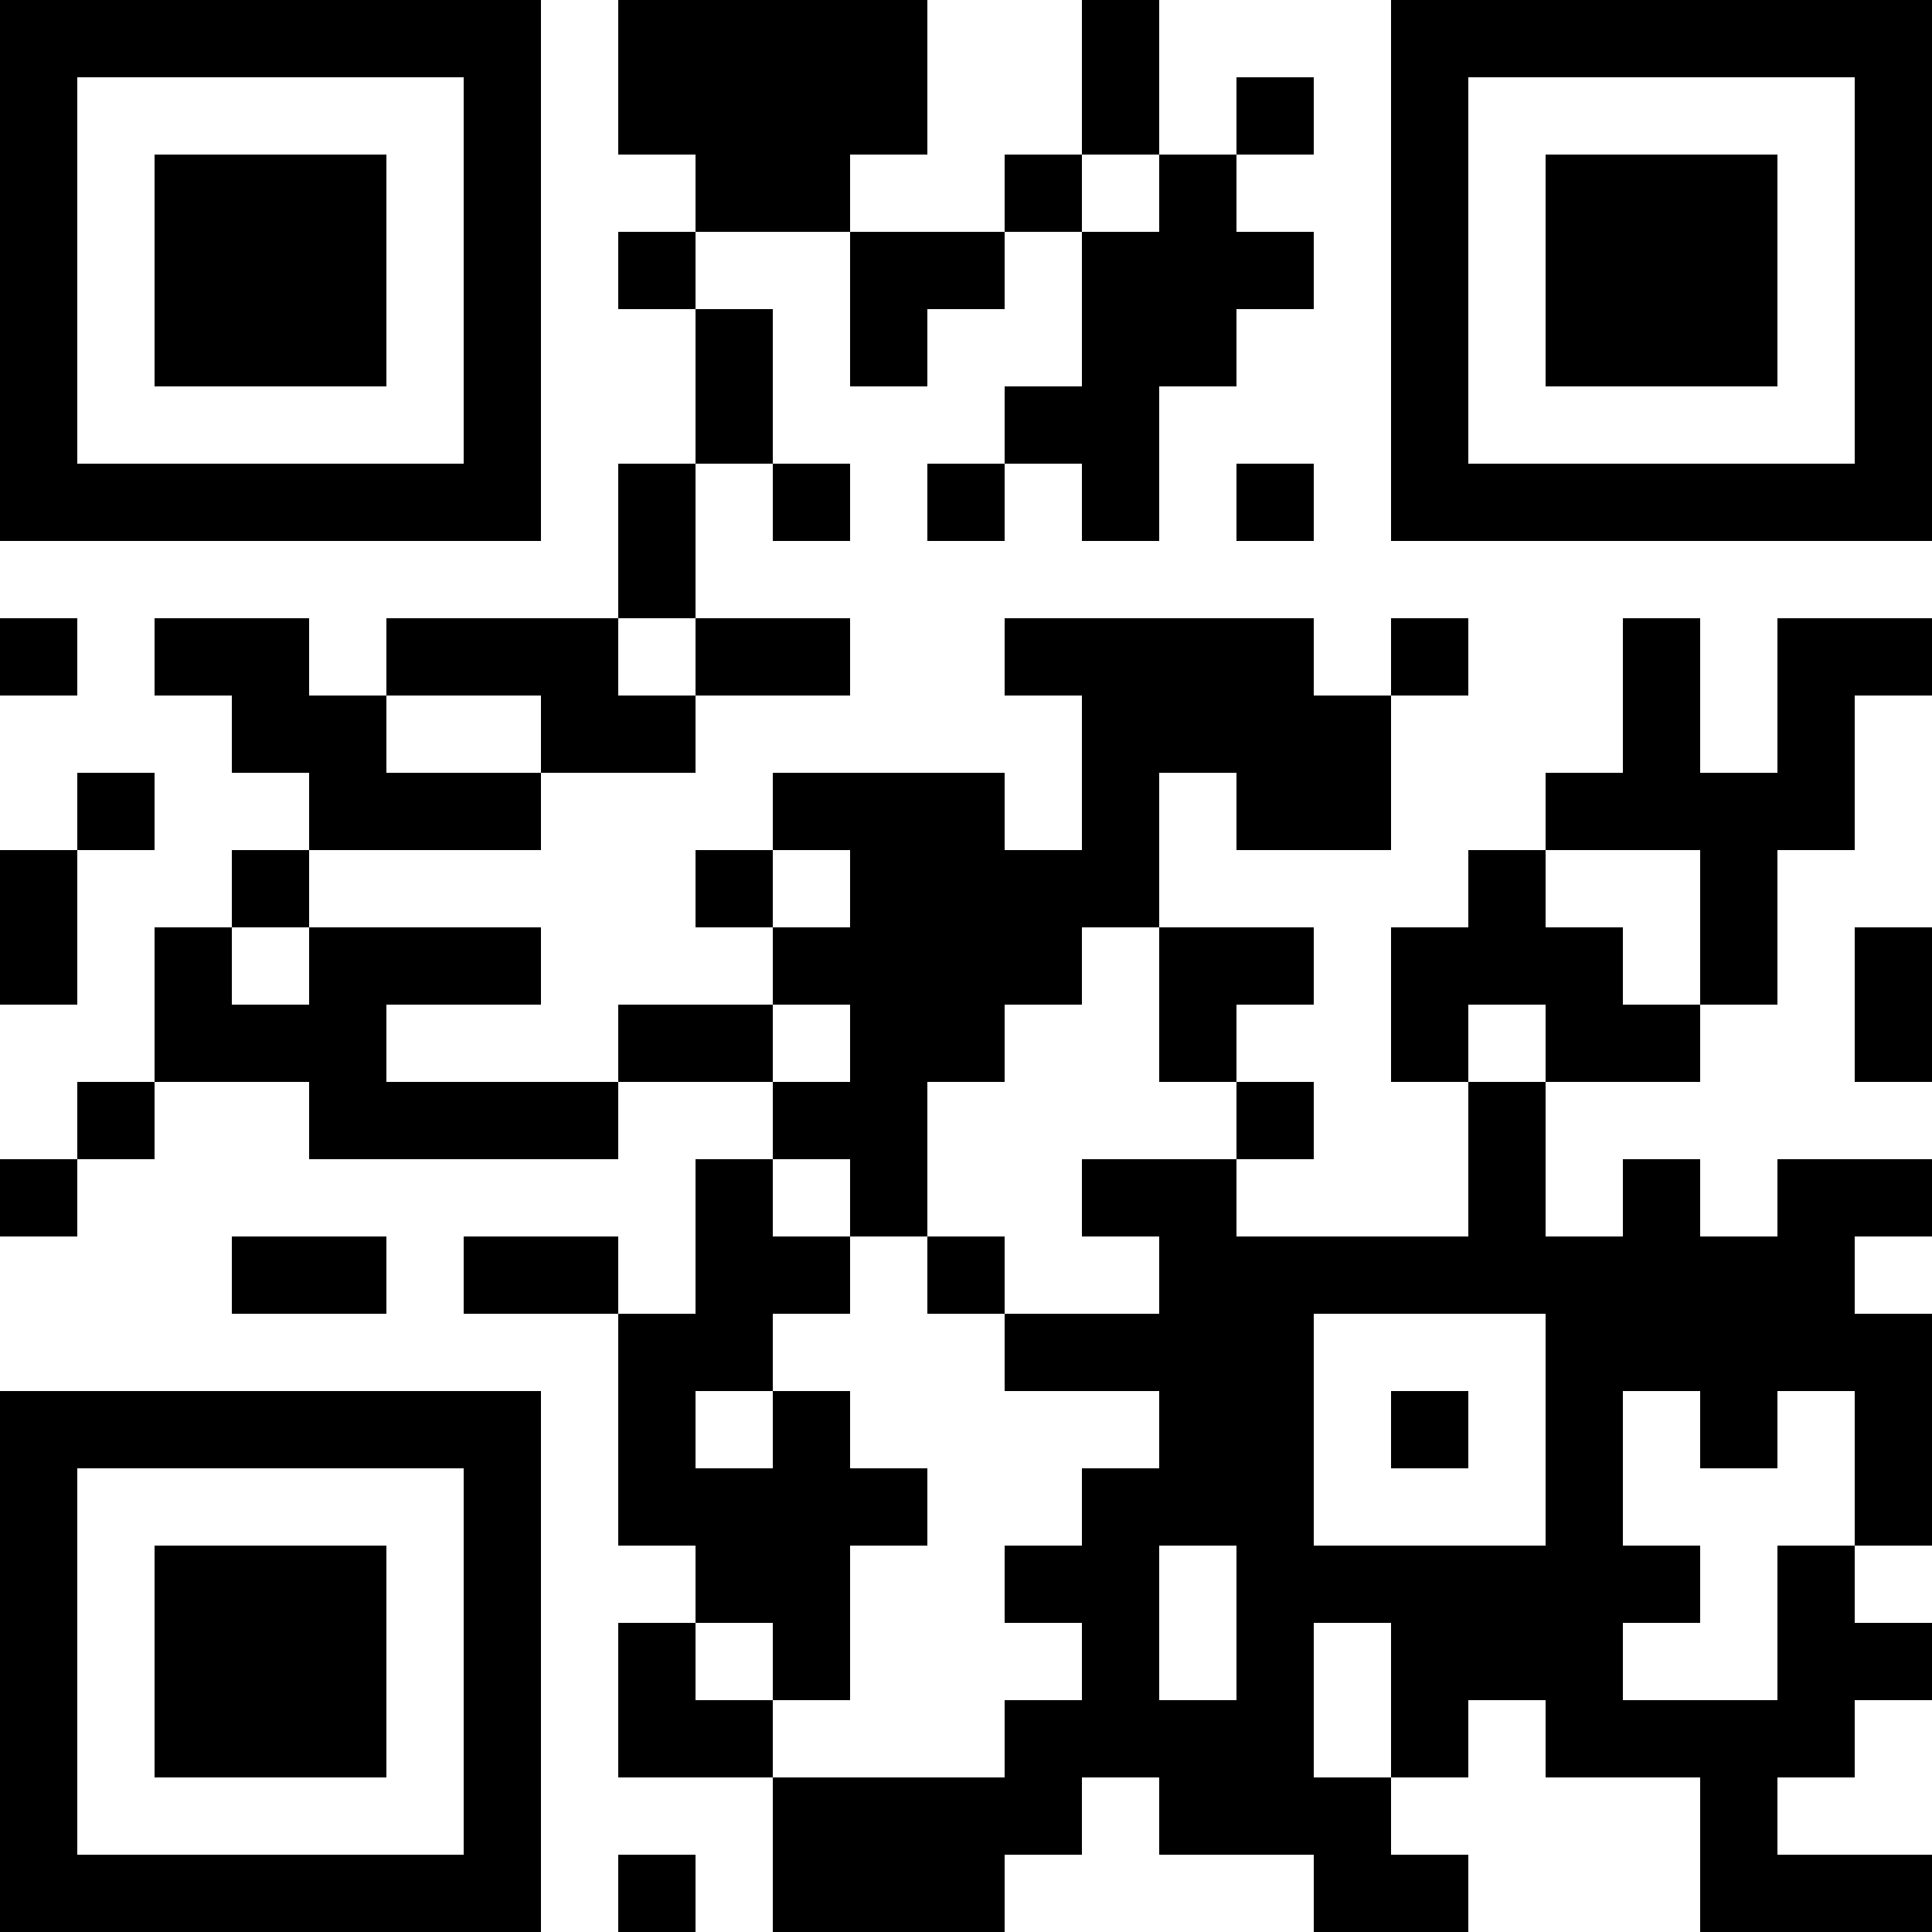
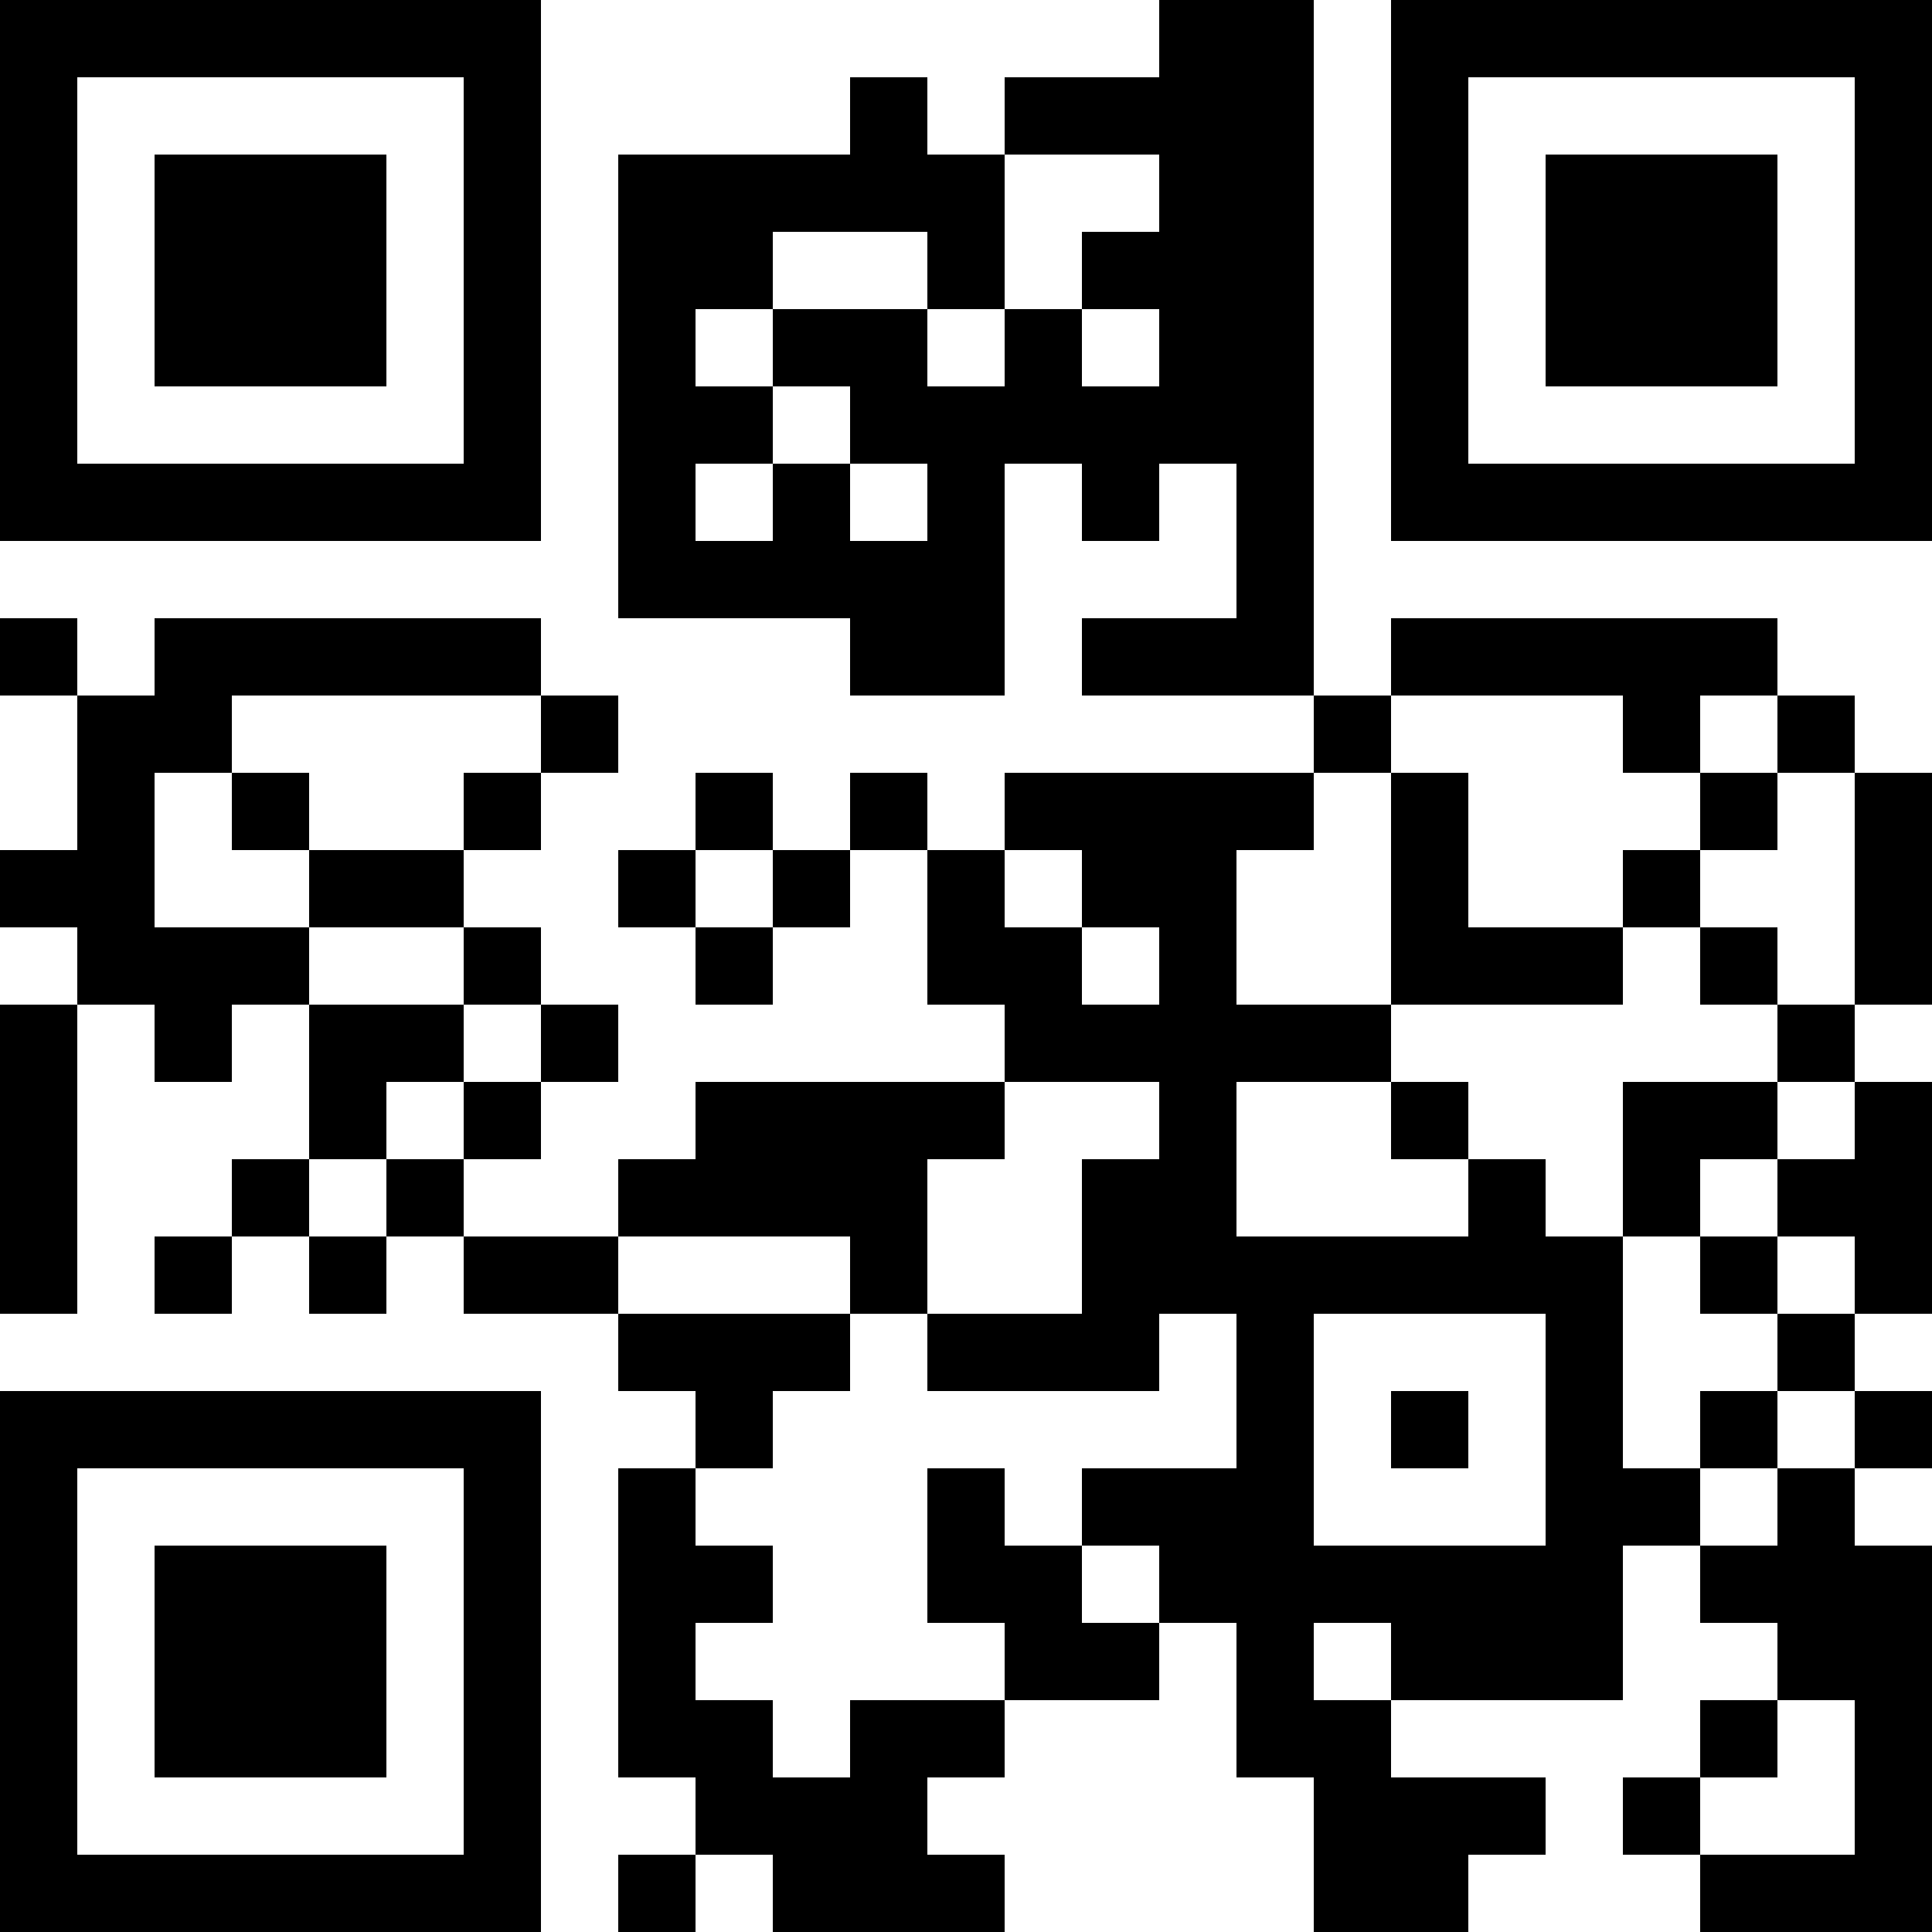
<svg xmlns="http://www.w3.org/2000/svg" version="1.1" width="200" height="200" viewBox="0 0 200 200">
  <rect x="0" y="0" width="200" height="200" fill="#ffffff" />
  <g transform="scale(8)">
    <g transform="translate(0,0)">
-       <path fill-rule="evenodd" d="M8 0L8 2L9 2L9 3L8 3L8 4L9 4L9 6L8 6L8 8L5 8L5 9L4 9L4 8L2 8L2 9L3 9L3 10L4 10L4 11L3 11L3 12L2 12L2 14L1 14L1 15L0 15L0 16L1 16L1 15L2 15L2 14L4 14L4 15L8 15L8 14L10 14L10 15L9 15L9 17L8 17L8 16L6 16L6 17L8 17L8 20L9 20L9 21L8 21L8 23L10 23L10 25L13 25L13 24L14 24L14 23L15 23L15 24L17 24L17 25L19 25L19 24L18 24L18 23L19 23L19 22L20 22L20 23L22 23L22 25L25 25L25 24L23 24L23 23L24 23L24 22L25 22L25 21L24 21L24 20L25 20L25 17L24 17L24 16L25 16L25 15L23 15L23 16L22 16L22 15L21 15L21 16L20 16L20 14L22 14L22 13L23 13L23 11L24 11L24 9L25 9L25 8L23 8L23 10L22 10L22 8L21 8L21 10L20 10L20 11L19 11L19 12L18 12L18 14L19 14L19 16L16 16L16 15L17 15L17 14L16 14L16 13L17 13L17 12L15 12L15 10L16 10L16 11L18 11L18 9L19 9L19 8L18 8L18 9L17 9L17 8L13 8L13 9L14 9L14 11L13 11L13 10L10 10L10 11L9 11L9 12L10 12L10 13L8 13L8 14L5 14L5 13L7 13L7 12L4 12L4 11L7 11L7 10L9 10L9 9L11 9L11 8L9 8L9 6L10 6L10 7L11 7L11 6L10 6L10 4L9 4L9 3L11 3L11 5L12 5L12 4L13 4L13 3L14 3L14 5L13 5L13 6L12 6L12 7L13 7L13 6L14 6L14 7L15 7L15 5L16 5L16 4L17 4L17 3L16 3L16 2L17 2L17 1L16 1L16 2L15 2L15 0L14 0L14 2L13 2L13 3L11 3L11 2L12 2L12 0ZM14 2L14 3L15 3L15 2ZM16 6L16 7L17 7L17 6ZM0 8L0 9L1 9L1 8ZM8 8L8 9L9 9L9 8ZM5 9L5 10L7 10L7 9ZM1 10L1 11L0 11L0 13L1 13L1 11L2 11L2 10ZM10 11L10 12L11 12L11 11ZM20 11L20 12L21 12L21 13L22 13L22 11ZM3 12L3 13L4 13L4 12ZM14 12L14 13L13 13L13 14L12 14L12 16L11 16L11 15L10 15L10 16L11 16L11 17L10 17L10 18L9 18L9 19L10 19L10 18L11 18L11 19L12 19L12 20L11 20L11 22L10 22L10 21L9 21L9 22L10 22L10 23L13 23L13 22L14 22L14 21L13 21L13 20L14 20L14 19L15 19L15 18L13 18L13 17L15 17L15 16L14 16L14 15L16 15L16 14L15 14L15 12ZM24 12L24 14L25 14L25 12ZM10 13L10 14L11 14L11 13ZM19 13L19 14L20 14L20 13ZM3 16L3 17L5 17L5 16ZM12 16L12 17L13 17L13 16ZM17 17L17 20L20 20L20 17ZM18 18L18 19L19 19L19 18ZM21 18L21 20L22 20L22 21L21 21L21 22L23 22L23 20L24 20L24 18L23 18L23 19L22 19L22 18ZM15 20L15 22L16 22L16 20ZM17 21L17 23L18 23L18 21ZM8 24L8 25L9 25L9 24ZM0 0L0 7L7 7L7 0ZM1 1L1 6L6 6L6 1ZM2 2L2 5L5 5L5 2ZM18 0L18 7L25 7L25 0ZM19 1L19 6L24 6L24 1ZM20 2L20 5L23 5L23 2ZM0 18L0 25L7 25L7 18ZM1 19L1 24L6 24L6 19ZM2 20L2 23L5 23L5 20Z" fill="#000000" />
+       <path fill-rule="evenodd" d="M15 0L15 1L13 1L13 2L12 2L12 1L11 1L11 2L8 2L8 8L11 8L11 9L13 9L13 6L14 6L14 7L15 7L15 6L16 6L16 8L14 8L14 9L17 9L17 10L13 10L13 11L12 11L12 10L11 10L11 11L10 11L10 10L9 10L9 11L8 11L8 12L9 12L9 13L10 13L10 12L11 12L11 11L12 11L12 13L13 13L13 14L9 14L9 15L8 15L8 16L6 16L6 15L7 15L7 14L8 14L8 13L7 13L7 12L6 12L6 11L7 11L7 10L8 10L8 9L7 9L7 8L2 8L2 9L1 9L1 8L0 8L0 9L1 9L1 11L0 11L0 12L1 12L1 13L0 13L0 17L1 17L1 13L2 13L2 14L3 14L3 13L4 13L4 15L3 15L3 16L2 16L2 17L3 17L3 16L4 16L4 17L5 17L5 16L6 16L6 17L8 17L8 18L9 18L9 19L8 19L8 23L9 23L9 24L8 24L8 25L9 25L9 24L10 24L10 25L13 25L13 24L12 24L12 23L13 23L13 22L15 22L15 21L16 21L16 23L17 23L17 25L19 25L19 24L20 24L20 23L18 23L18 22L21 22L21 20L22 20L22 21L23 21L23 22L22 22L22 23L21 23L21 24L22 24L22 25L25 25L25 20L24 20L24 19L25 19L25 18L24 18L24 17L25 17L25 14L24 14L24 13L25 13L25 10L24 10L24 9L23 9L23 8L18 8L18 9L17 9L17 0ZM13 2L13 4L12 4L12 3L10 3L10 4L9 4L9 5L10 5L10 6L9 6L9 7L10 7L10 6L11 6L11 7L12 7L12 6L11 6L11 5L10 5L10 4L12 4L12 5L13 5L13 4L14 4L14 5L15 5L15 4L14 4L14 3L15 3L15 2ZM3 9L3 10L2 10L2 12L4 12L4 13L6 13L6 14L5 14L5 15L4 15L4 16L5 16L5 15L6 15L6 14L7 14L7 13L6 13L6 12L4 12L4 11L6 11L6 10L7 10L7 9ZM18 9L18 10L17 10L17 11L16 11L16 13L18 13L18 14L16 14L16 16L19 16L19 15L20 15L20 16L21 16L21 19L22 19L22 20L23 20L23 19L24 19L24 18L23 18L23 17L24 17L24 16L23 16L23 15L24 15L24 14L23 14L23 13L24 13L24 10L23 10L23 9L22 9L22 10L21 10L21 9ZM3 10L3 11L4 11L4 10ZM18 10L18 13L21 13L21 12L22 12L22 13L23 13L23 12L22 12L22 11L23 11L23 10L22 10L22 11L21 11L21 12L19 12L19 10ZM9 11L9 12L10 12L10 11ZM13 11L13 12L14 12L14 13L15 13L15 12L14 12L14 11ZM13 14L13 15L12 15L12 17L11 17L11 16L8 16L8 17L11 17L11 18L10 18L10 19L9 19L9 20L10 20L10 21L9 21L9 22L10 22L10 23L11 23L11 22L13 22L13 21L12 21L12 19L13 19L13 20L14 20L14 21L15 21L15 20L14 20L14 19L16 19L16 17L15 17L15 18L12 18L12 17L14 17L14 15L15 15L15 14ZM18 14L18 15L19 15L19 14ZM21 14L21 16L22 16L22 17L23 17L23 16L22 16L22 15L23 15L23 14ZM17 17L17 20L20 20L20 17ZM18 18L18 19L19 19L19 18ZM22 18L22 19L23 19L23 18ZM17 21L17 22L18 22L18 21ZM23 22L23 23L22 23L22 24L24 24L24 22ZM0 0L0 7L7 7L7 0ZM1 1L1 6L6 6L6 1ZM2 2L2 5L5 5L5 2ZM18 0L18 7L25 7L25 0ZM19 1L19 6L24 6L24 1ZM20 2L20 5L23 5L23 2ZM0 18L0 25L7 25L7 18ZM1 19L1 24L6 24L6 19ZM2 20L2 23L5 23L5 20Z" fill="#000000" />
    </g>
  </g>
</svg>
